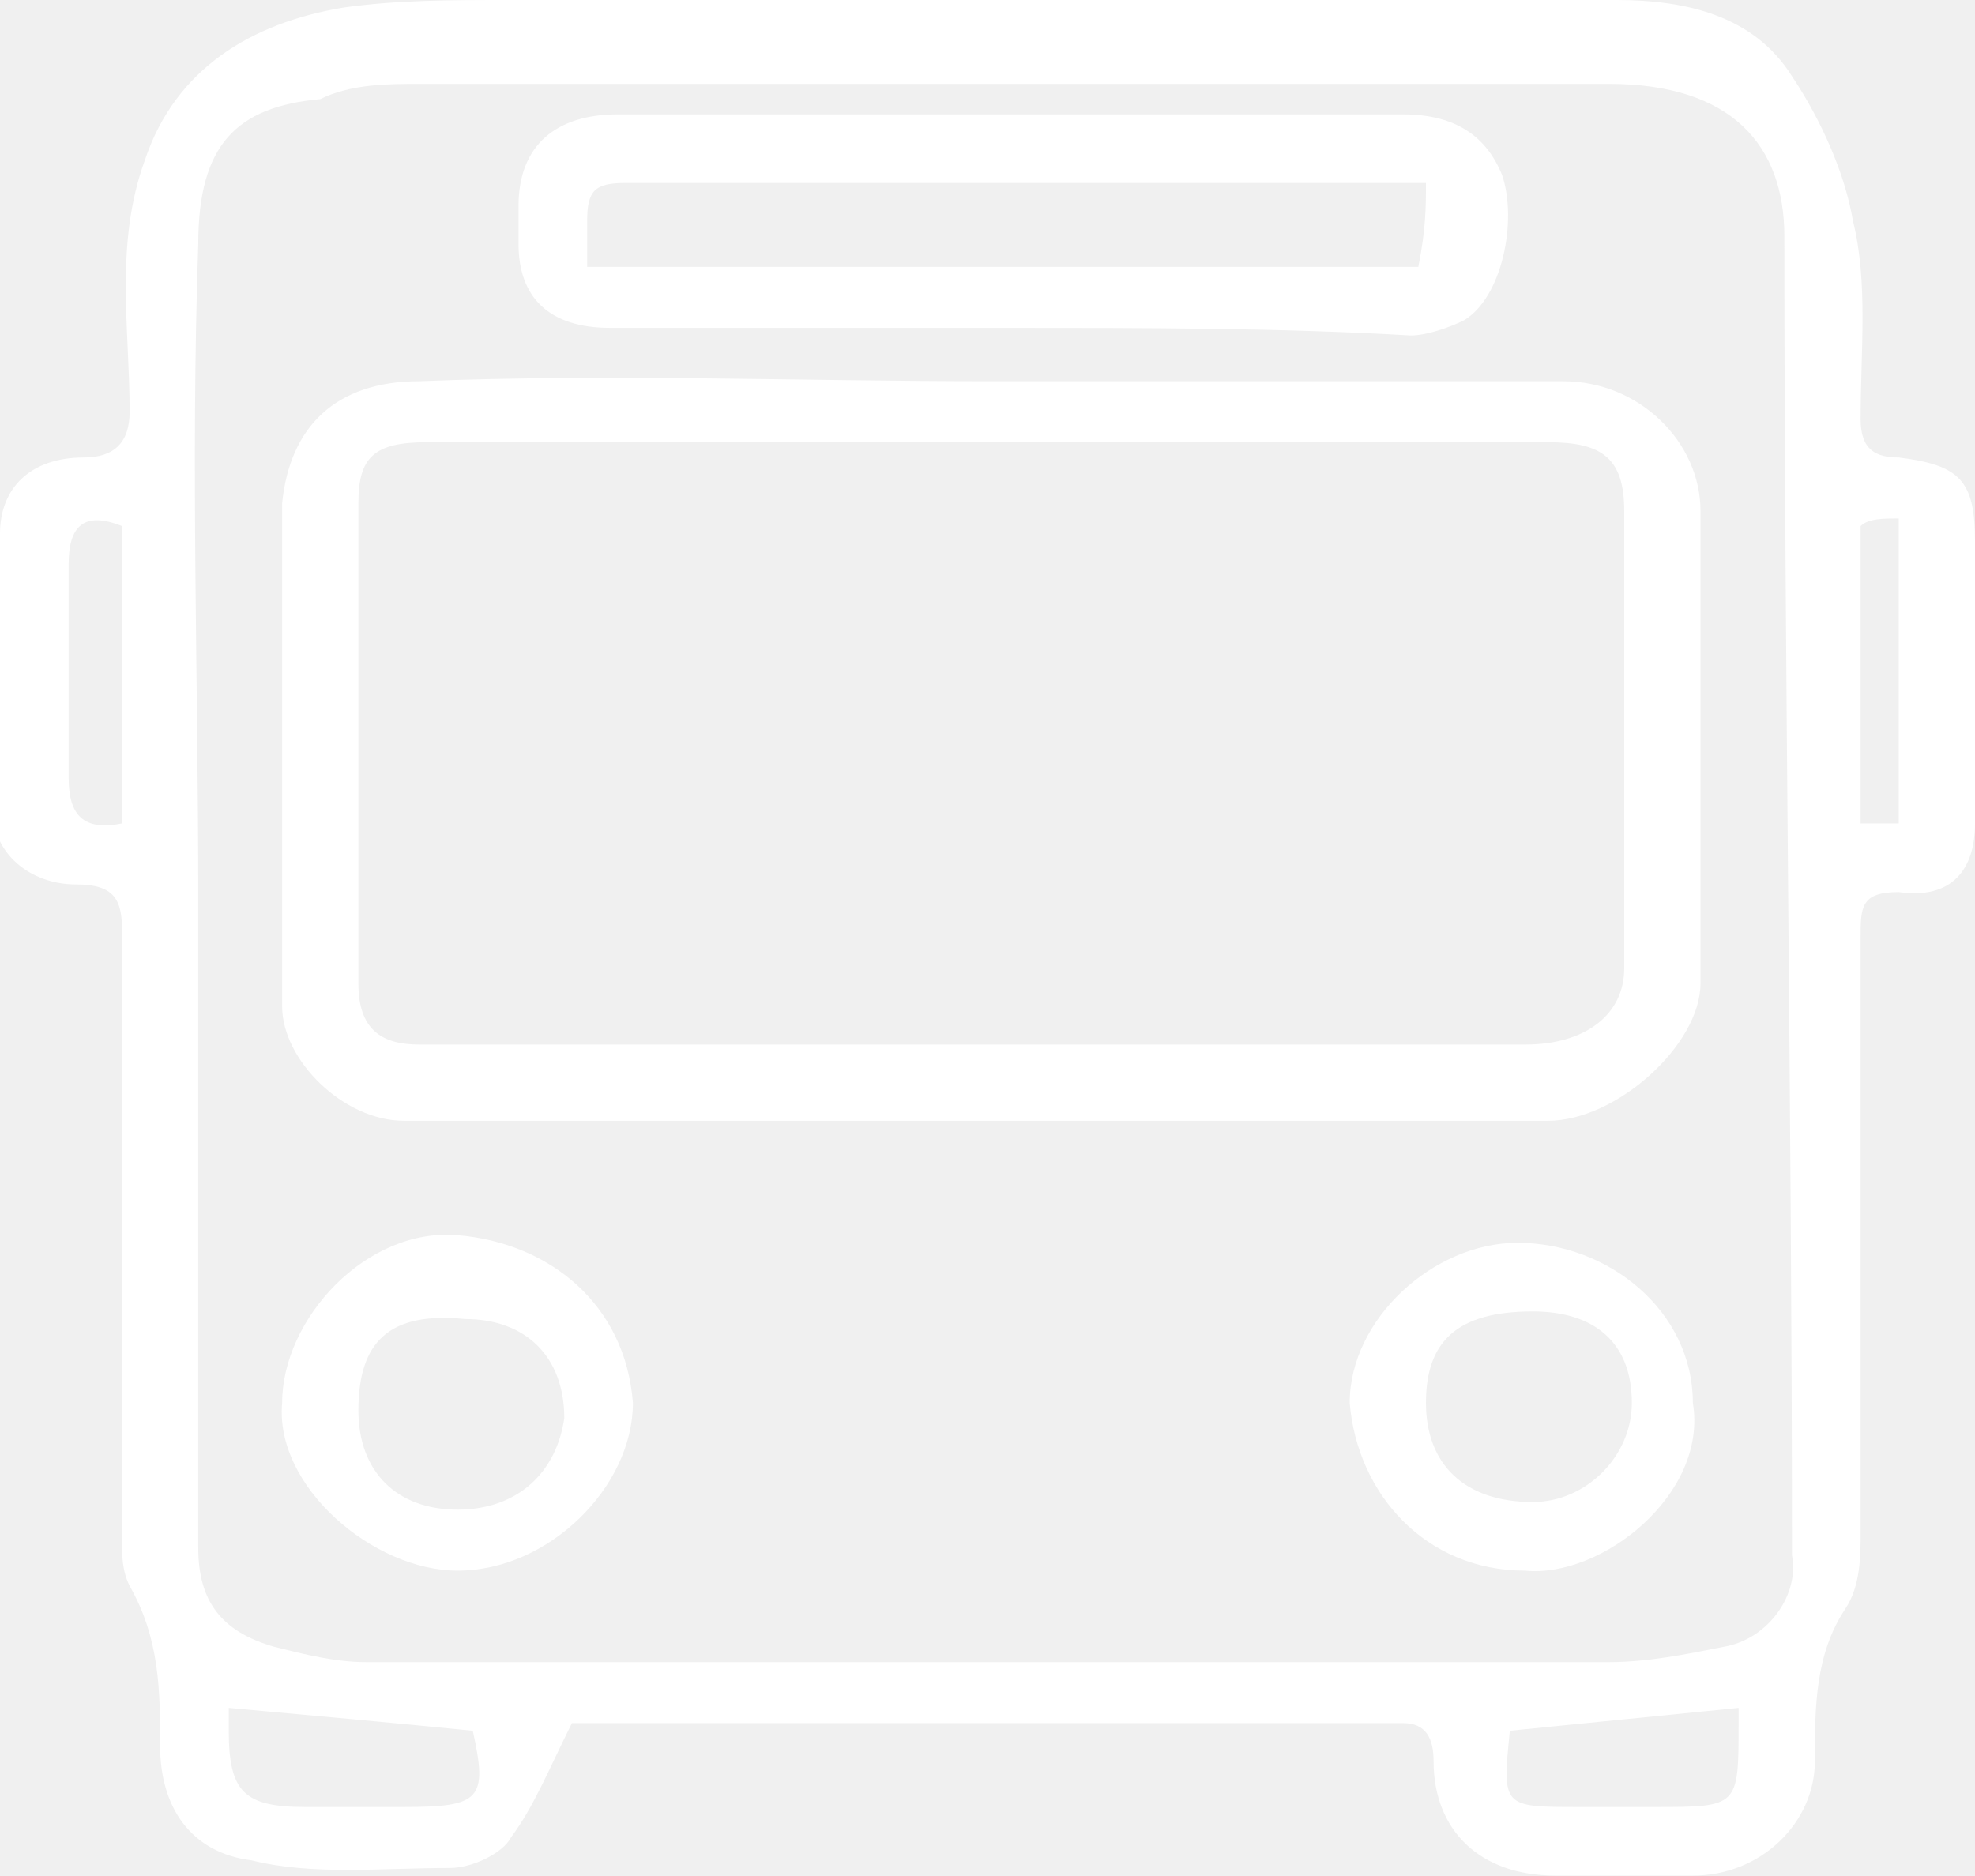
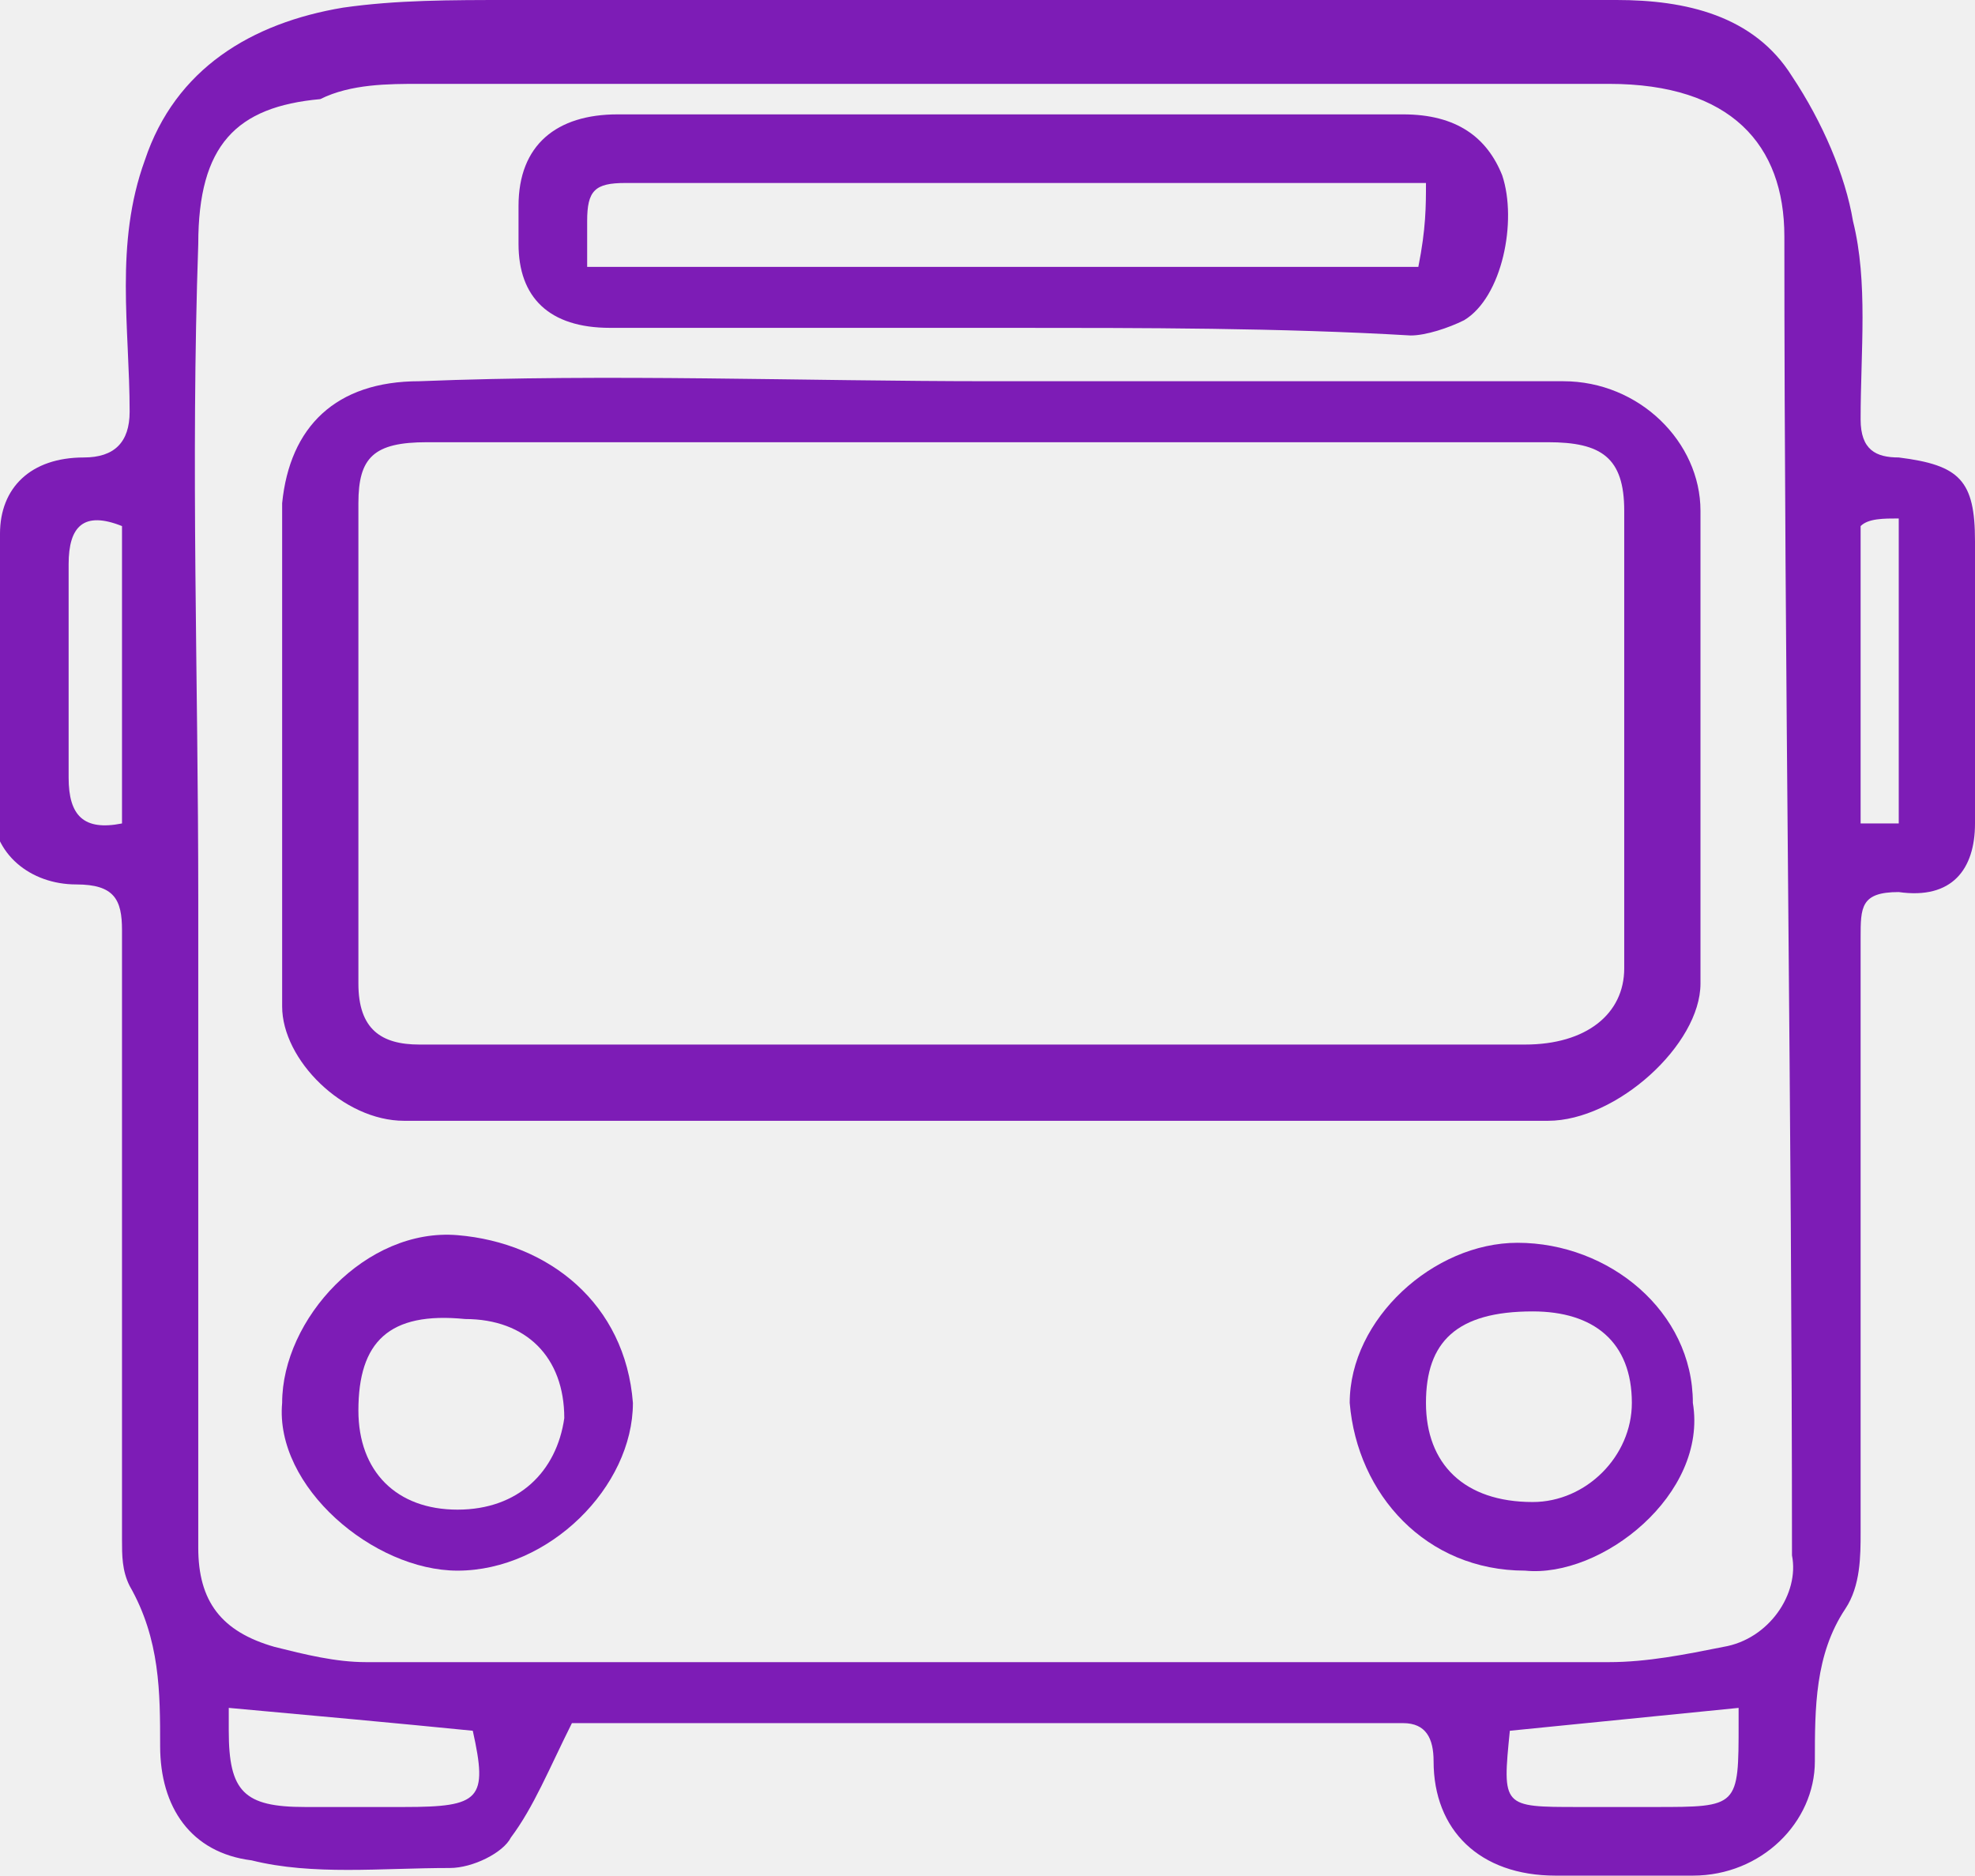
<svg xmlns="http://www.w3.org/2000/svg" version="1.1" id="Layer_1" x="0px" y="0px" width="25.9px" height="24.6px" viewBox="0 0 25.9 24.6" enable-background="new 0 0 25.9 24.6" xml:space="preserve">
  <g>
-     <path fill="#FFFFFF" d="M7.5,22.6c-0.3,0.6-0.5,1.1-0.8,1.5c-0.1,0.2-0.5,0.4-0.8,0.4c-0.9,0-1.8,0.1-2.6-0.1   c-0.8-0.1-1.2-0.7-1.2-1.5c0-0.7,0-1.4-0.4-2.1c-0.1-0.2-0.1-0.4-0.1-0.6c0-2.7,0-5.4,0-8c0-0.4-0.1-0.6-0.6-0.6   c-0.6,0-1.1-0.4-1.1-1C0,9.4,0,8.2,0,7c0-0.6,0.4-1,1.1-1c0.4,0,0.6-0.2,0.6-0.6c0-1.1-0.2-2.2,0.2-3.3c0.4-1.2,1.4-1.8,2.6-2   C5.2,0,5.9,0,6.7,0c4.8,0,9.6,0,14.5,0c0.9,0,1.8,0.2,2.3,1c0.4,0.6,0.7,1.3,0.8,1.9c0.2,0.8,0.1,1.7,0.1,2.6   c0,0.4,0.2,0.5,0.5,0.5c0.8,0.1,1,0.3,1,1.1c0,1.2,0,2.5,0,3.7c0,0.6-0.3,1-1,0.9c-0.5,0-0.5,0.2-0.5,0.6c0,2.6,0,5.2,0,7.8   c0,0.3,0,0.7-0.2,1c-0.4,0.6-0.4,1.3-0.4,2c0,0.8-0.7,1.5-1.6,1.5c-0.6,0-1.2,0-1.8,0c-1,0-1.6-0.6-1.6-1.5c0-0.3-0.1-0.5-0.4-0.5   C14.7,22.6,11,22.6,7.5,22.6z M2.6,11.8c0,2.8,0,5.7,0,8.5c0,0.7,0.3,1.1,1,1.3c0.4,0.1,0.8,0.2,1.2,0.2c5.4,0,10.8,0,16.3,0   c0.5,0,1-0.1,1.5-0.2c0.6-0.1,1-0.7,0.9-1.2c0-5.8-0.1-11.6-0.1-17.3c0-1.2-0.7-2-2.3-2c-5.2,0-10.4,0-15.6,0c-0.4,0-0.9,0-1.3,0.2   C3.1,1.4,2.6,1.9,2.6,3.2C2.5,6.1,2.6,8.9,2.6,11.8z M3,22.4c0,0.1,0,0.2,0,0.3c0,0.8,0.2,1,1,1c0.4,0,0.9,0,1.3,0   c1,0,1.1-0.1,0.9-1C5.2,22.6,4.1,22.5,3,22.4z M19.8,22.7c-0.1,1-0.1,1,0.9,1c0.3,0,0.7,0,1,0c1.1,0,1.1,0,1.1-1.1   c0-0.1,0-0.1,0-0.2C21.8,22.5,20.8,22.6,19.8,22.7z M1.6,10.8c0-1.3,0-2.6,0-3.9C1.1,6.7,0.9,6.9,0.9,7.4c0,0.9,0,1.9,0,2.8   C0.9,10.7,1.1,10.9,1.6,10.8z M24.9,10.8c0-1.3,0-2.6,0-4c-0.2,0-0.4,0-0.5,0.1c0,1.3,0,2.6,0,3.9C24.6,10.8,24.8,10.8,24.9,10.8z" />
-     <path fill="#FFFFFF" d="M13,5c2.5,0,5,0,7.5,0c1,0,1.8,0.8,1.8,1.7c0,2.1,0,4.2,0,6.2c0,0.8-1.1,1.8-2,1.8c-5,0-10,0-15,0   c-0.8,0-1.6-0.8-1.6-1.5c0-2.2,0-4.4,0-6.6C3.8,5.6,4.4,5,5.5,5C8,4.9,10.5,5,13,5z M13,5.8c-2.5,0-5,0-7.4,0   c-0.7,0-0.9,0.2-0.9,0.8c0,2.1,0,4.2,0,6.3c0,0.6,0.3,0.8,0.8,0.8c0.8,0,1.5,0,2.3,0c4.1,0,8.2,0,12.2,0c0.8,0,1.3-0.4,1.3-1   c0-2,0-4,0-6c0-0.7-0.3-0.9-1-0.9C17.9,5.8,15.5,5.8,13,5.8z" />
-     <path fill="#FFFFFF" d="M13.2,4.3c-1.7,0-3.5,0-5.2,0c-0.8,0-1.2-0.4-1.2-1.1c0-0.2,0-0.3,0-0.5c0-0.8,0.5-1.2,1.3-1.2   c3.4,0,6.9,0,10.3,0c0.7,0,1.1,0.3,1.3,0.8c0.2,0.6,0,1.6-0.5,1.9c-0.2,0.1-0.5,0.2-0.7,0.2C16.8,4.3,15,4.3,13.2,4.3z M18.7,2.4   c-0.1,0-0.1,0-0.2,0c-3.4,0-6.8,0-10.3,0c-0.4,0-0.5,0.1-0.5,0.5c0,0.2,0,0.4,0,0.6c3.7,0,7.3,0,10.9,0C18.7,3,18.7,2.7,18.7,2.4z" />
-     <path fill="#FFFFFF" d="M3.7,18.4c0-1.1,1.1-2.3,2.3-2.2c1.2,0.1,2.2,0.9,2.3,2.2c0,1.1-1.1,2.2-2.3,2.2   C4.9,20.6,3.6,19.5,3.7,18.4z M4.7,18.5c0,0.8,0.5,1.3,1.3,1.3c0.8,0,1.3-0.5,1.4-1.2c0-0.8-0.5-1.3-1.3-1.3   C5.1,17.2,4.7,17.6,4.7,18.5z" />
-     <path fill="#FFFFFF" d="M20,20.6c-1.3,0-2.2-1-2.3-2.2c0-1.1,1.1-2.1,2.2-2.1c1.2,0,2.3,0.9,2.3,2.1C22.4,19.6,21,20.7,20,20.6z    M18.7,18.4c0,0.8,0.5,1.3,1.4,1.3c0.7,0,1.3-0.6,1.3-1.3c0-0.8-0.5-1.2-1.3-1.2C19.1,17.2,18.7,17.6,18.7,18.4z" />
+     <path fill="#7D1CB6" d="M7.5,22.6c-0.3,0.6-0.5,1.1-0.8,1.5c-0.1,0.2-0.5,0.4-0.8,0.4c-0.9,0-1.8,0.1-2.6-0.1   c-0.8-0.1-1.2-0.7-1.2-1.5c0-0.7,0-1.4-0.4-2.1c-0.1-0.2-0.1-0.4-0.1-0.6c0-2.7,0-5.4,0-8c0-0.4-0.1-0.6-0.6-0.6   c-0.6,0-1.1-0.4-1.1-1C0,9.4,0,8.2,0,7c0-0.6,0.4-1,1.1-1c0.4,0,0.6-0.2,0.6-0.6c0-1.1-0.2-2.2,0.2-3.3c0.4-1.2,1.4-1.8,2.6-2   C5.2,0,5.9,0,6.7,0c4.8,0,9.6,0,14.5,0c0.9,0,1.8,0.2,2.3,1c0.4,0.6,0.7,1.3,0.8,1.9c0.2,0.8,0.1,1.7,0.1,2.6   c0,0.4,0.2,0.5,0.5,0.5c0.8,0.1,1,0.3,1,1.1c0,1.2,0,2.5,0,3.7c0,0.6-0.3,1-1,0.9c-0.5,0-0.5,0.2-0.5,0.6c0,2.6,0,5.2,0,7.8   c0,0.3,0,0.7-0.2,1c-0.4,0.6-0.4,1.3-0.4,2c0,0.8-0.7,1.5-1.6,1.5c-0.6,0-1.2,0-1.8,0c-1,0-1.6-0.6-1.6-1.5c0-0.3-0.1-0.5-0.4-0.5   C14.7,22.6,11,22.6,7.5,22.6z M2.6,11.8c0,2.8,0,5.7,0,8.5c0,0.7,0.3,1.1,1,1.3c0.4,0.1,0.8,0.2,1.2,0.2c5.4,0,10.8,0,16.3,0   c0.5,0,1-0.1,1.5-0.2c0.6-0.1,1-0.7,0.9-1.2c0-5.8-0.1-11.6-0.1-17.3c0-1.2-0.7-2-2.3-2c-5.2,0-10.4,0-15.6,0c-0.4,0-0.9,0-1.3,0.2   C3.1,1.4,2.6,1.9,2.6,3.2C2.5,6.1,2.6,8.9,2.6,11.8z M3,22.4c0,0.1,0,0.2,0,0.3c0,0.8,0.2,1,1,1c0.4,0,0.9,0,1.3,0   c1,0,1.1-0.1,0.9-1C5.2,22.6,4.1,22.5,3,22.4z M19.8,22.7c-0.1,1-0.1,1,0.9,1c0.3,0,0.7,0,1,0c1.1,0,1.1,0,1.1-1.1   c0-0.1,0-0.1,0-0.2C21.8,22.5,20.8,22.6,19.8,22.7z M1.6,10.8c0-1.3,0-2.6,0-3.9C1.1,6.7,0.9,6.9,0.9,7.4c0,0.9,0,1.9,0,2.8   C0.9,10.7,1.1,10.9,1.6,10.8z M24.9,10.8c0-1.3,0-2.6,0-4c-0.2,0-0.4,0-0.5,0.1c0,1.3,0,2.6,0,3.9C24.6,10.8,24.8,10.8,24.9,10.8z" />
+     <path fill="#7D1CB6" d="M13,5c2.5,0,5,0,7.5,0c1,0,1.8,0.8,1.8,1.7c0,2.1,0,4.2,0,6.2c0,0.8-1.1,1.8-2,1.8c-5,0-10,0-15,0   c-0.8,0-1.6-0.8-1.6-1.5c0-2.2,0-4.4,0-6.6C3.8,5.6,4.4,5,5.5,5C8,4.9,10.5,5,13,5z M13,5.8c-2.5,0-5,0-7.4,0   c-0.7,0-0.9,0.2-0.9,0.8c0,2.1,0,4.2,0,6.3c0,0.6,0.3,0.8,0.8,0.8c0.8,0,1.5,0,2.3,0c4.1,0,8.2,0,12.2,0c0.8,0,1.3-0.4,1.3-1   c0-2,0-4,0-6c0-0.7-0.3-0.9-1-0.9C17.9,5.8,15.5,5.8,13,5.8z" />
+     <path fill="#7D1CB6" d="M13.2,4.3c-1.7,0-3.5,0-5.2,0c-0.8,0-1.2-0.4-1.2-1.1c0-0.2,0-0.3,0-0.5c0-0.8,0.5-1.2,1.3-1.2   c3.4,0,6.9,0,10.3,0c0.7,0,1.1,0.3,1.3,0.8c0.2,0.6,0,1.6-0.5,1.9c-0.2,0.1-0.5,0.2-0.7,0.2C16.8,4.3,15,4.3,13.2,4.3z M18.7,2.4   c-0.1,0-0.1,0-0.2,0c-3.4,0-6.8,0-10.3,0c-0.4,0-0.5,0.1-0.5,0.5c0,0.2,0,0.4,0,0.6c3.7,0,7.3,0,10.9,0C18.7,3,18.7,2.7,18.7,2.4z" />
+     <path fill="#7D1CB6" d="M3.7,18.4c0-1.1,1.1-2.3,2.3-2.2c1.2,0.1,2.2,0.9,2.3,2.2c0,1.1-1.1,2.2-2.3,2.2   C4.9,20.6,3.6,19.5,3.7,18.4z M4.7,18.5c0,0.8,0.5,1.3,1.3,1.3c0.8,0,1.3-0.5,1.4-1.2c0-0.8-0.5-1.3-1.3-1.3   C5.1,17.2,4.7,17.6,4.7,18.5z" />
+     <path fill="#7D1CB6" d="M20,20.6c-1.3,0-2.2-1-2.3-2.2c0-1.1,1.1-2.1,2.2-2.1c1.2,0,2.3,0.9,2.3,2.1C22.4,19.6,21,20.7,20,20.6z    M18.7,18.4c0,0.8,0.5,1.3,1.4,1.3c0.7,0,1.3-0.6,1.3-1.3c0-0.8-0.5-1.2-1.3-1.2C19.1,17.2,18.7,17.6,18.7,18.4z" />
  </g>
</svg>
